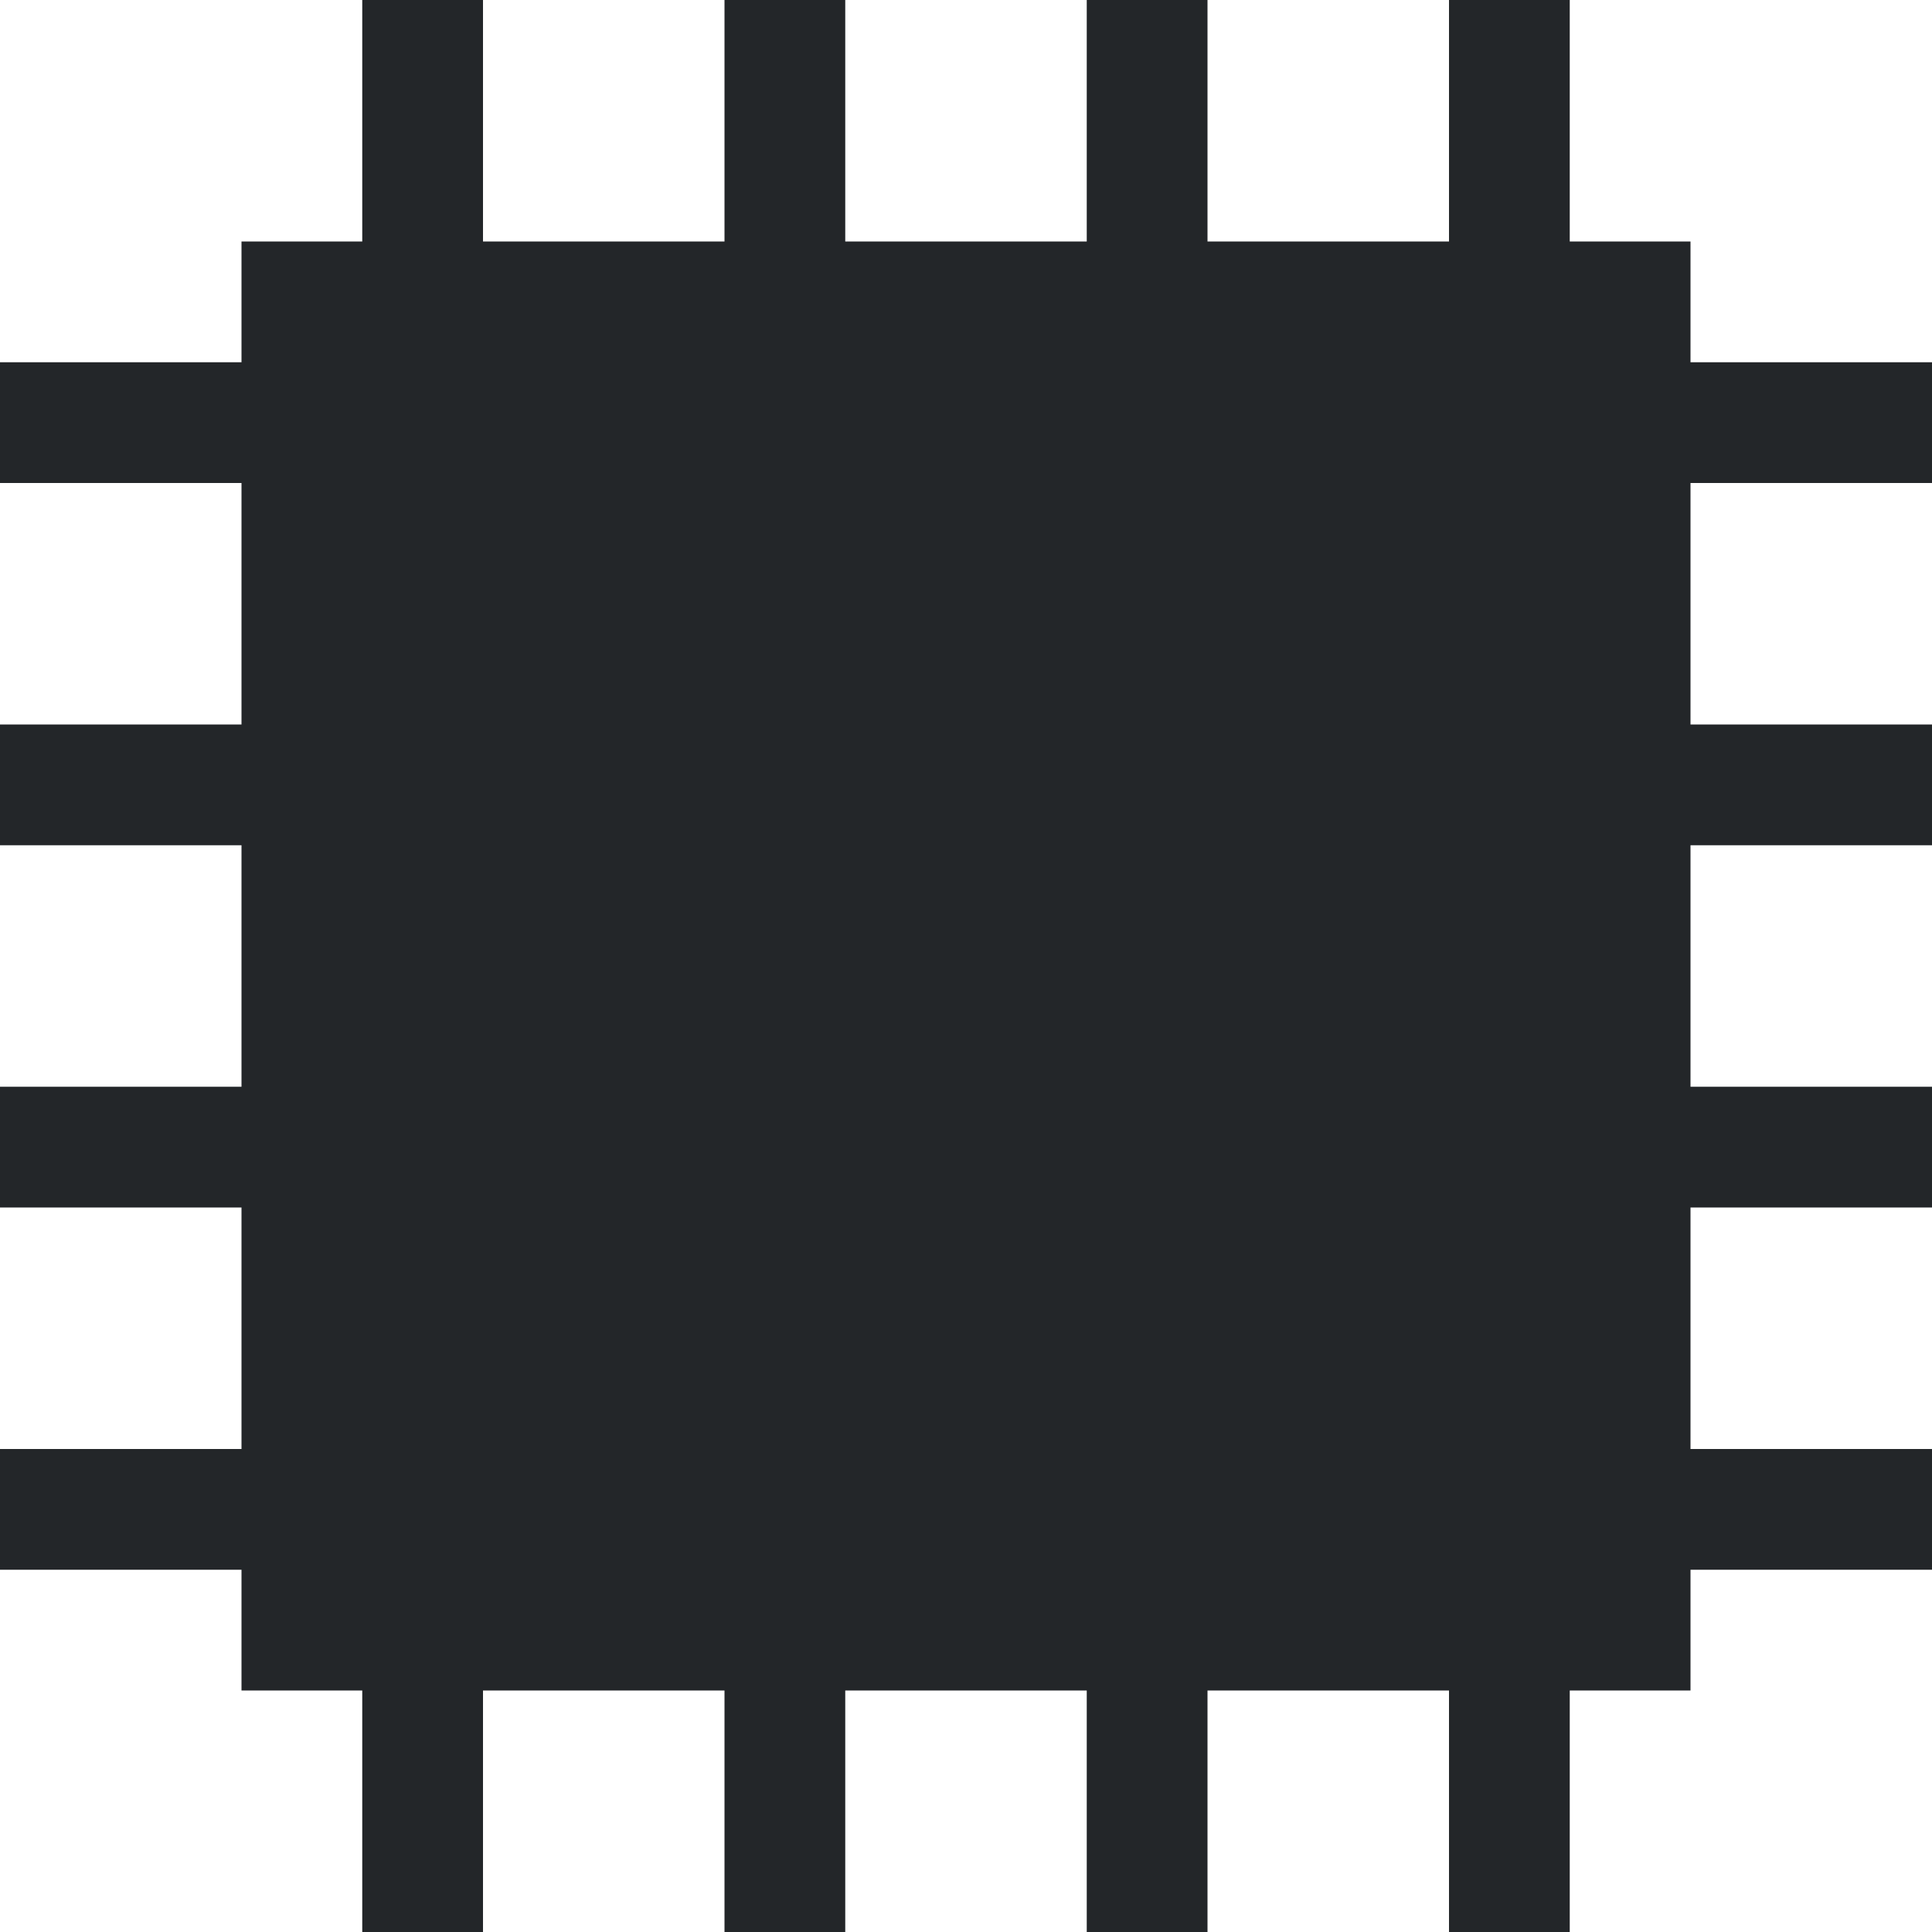
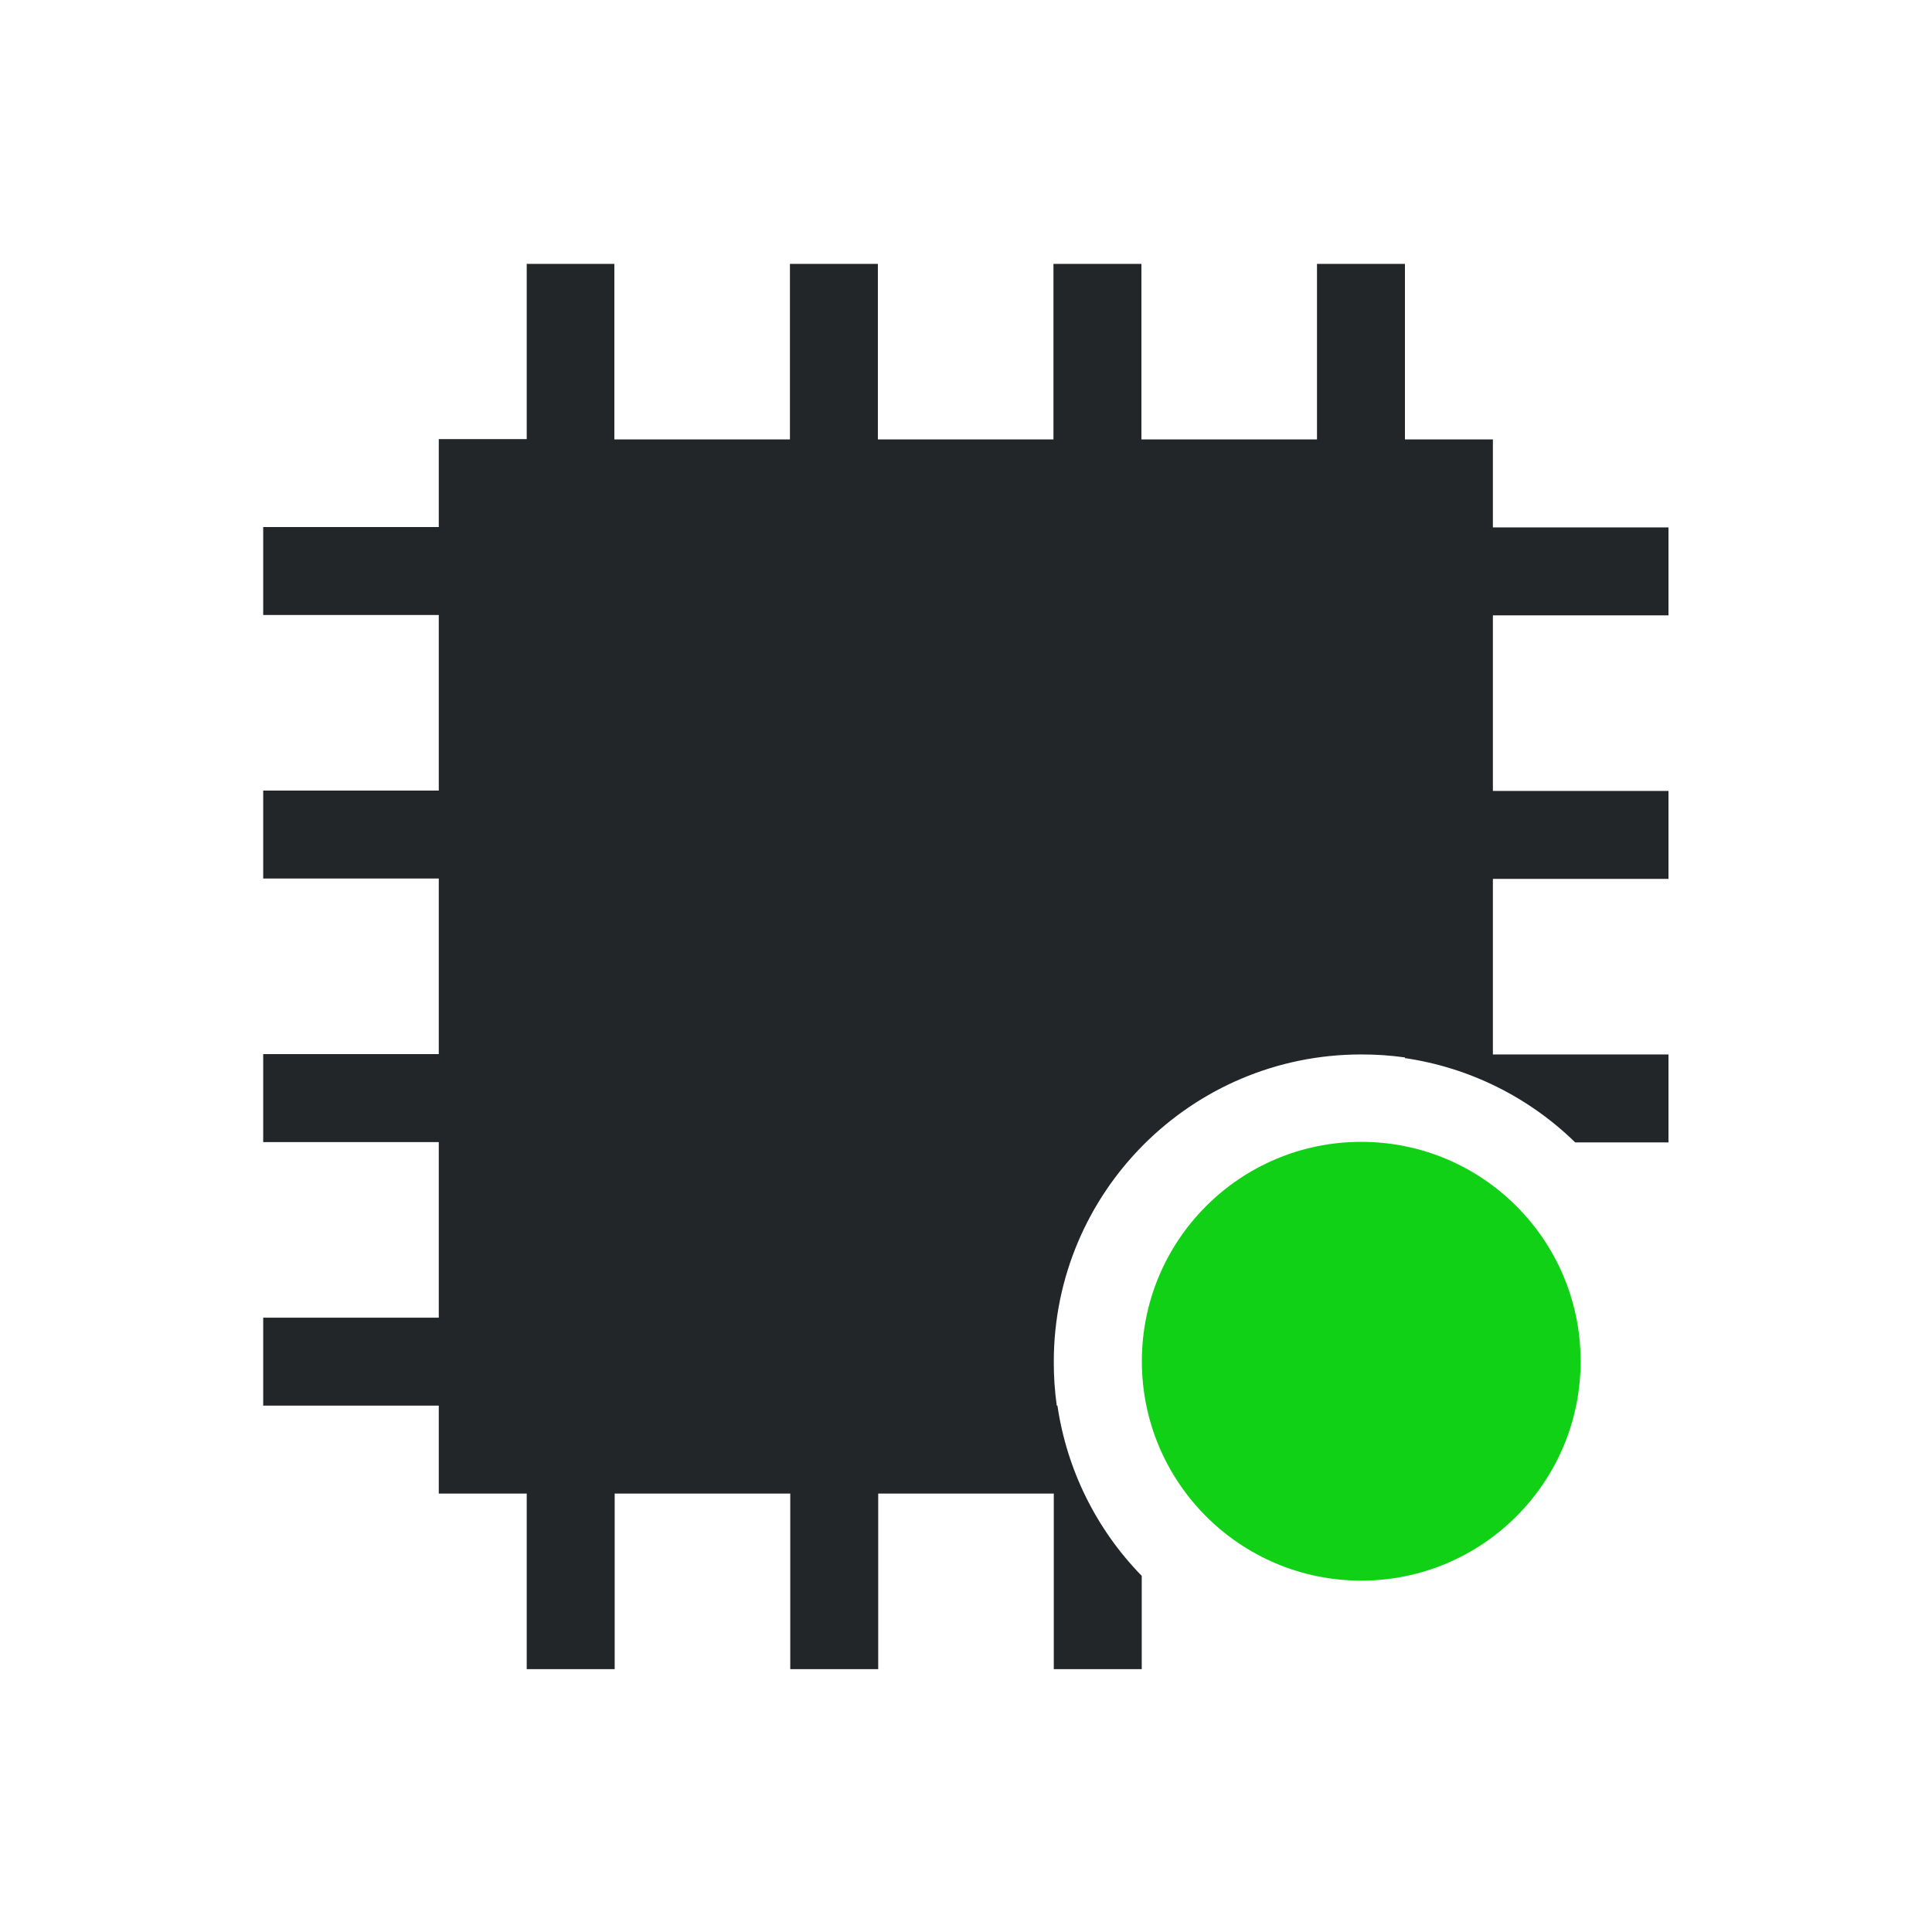
- <svg xmlns="http://www.w3.org/2000/svg" style="isolation:isolate" viewBox="0 0 128 128" width="128pt" height="128pt">
-   <defs>
-     <style id="current-color-scheme" type="text/css">
-             .ColorScheme-Text {
-             color:#232629;
-             }
-         </style>
-   </defs>
-   <rect height="128" width="128" opacity="0" />
-   <path d=" M 24 0 L 24 16 L 16 16 L 16 24 L 0 24 L 0 32 L 16 32 L 16 48 L 0 48 L 0 56 L 16 56 L 16 72 L 0 72 L 0 80 L 16 80 L 16 96 L 0 96 L 0 104 L 16 104 L 16 112 L 24 112 L 24 128 L 32 128 L 32 112 L 48 112 L 48 128 L 56 128 L 56 112 L 72 112 L 72 128 L 80 128 L 80 112 L 96 112 L 96 128 L 104 128 L 104 112 L 112 112 L 112 104 L 128 104 L 128 96 L 112 96 L 112 80 L 128 80 L 128 72 L 112 72 L 112 56 L 128 56 L 128 48 L 112 48 L 112 32 L 128 32 L 128 24 L 112 24 L 112 16 L 104 16 L 104 0 L 96 0 L 96 16 L 80 16 L 80 0 L 72 0 L 72 16 L 56 16 L 56 0 L 48 0 L 48 16 L 32 16 L 32 0 L 24 0 Z " fill="currentColor" class="ColorScheme-Text" />
+ <svg xmlns="http://www.w3.org/2000/svg" width="22" height="22" version="1.1" viewBox="0 0 5.821 5.821">
+   <style type="text/css" id="current-color-scheme">
+         .ColorScheme-Text {
+         color:#232629;
+         }
+     </style>
+   <path d="m1.587 0.794v0.529h-0.265v0.265h-0.529v0.265h0.529v0.529h-0.529v0.265h0.529v0.529h-0.529v0.265h0.529v0.529h-0.529v0.265h0.529v0.265h0.265v0.529h0.265v-0.529h0.529v0.529h0.265v-0.529h0.529v0.529h0.265v-0.281a0.926 0.926 0 0 1-0.254-0.513h-0.002a0.926 0.926 0 0 1-0.009-0.132 0.926 0.926 0 0 1 0.926-0.926 0.926 0.926 0 0 1 0.132 0.009v0.002a0.926 0.926 0 0 1 0.513 0.254h0.281v-0.265h-0.529v-0.529h0.529v-0.265h-0.529v-0.529h0.529v-0.265h-0.529v-0.265h-0.265v-0.529h-0.265v0.529h-0.529v-0.529h-0.265v0.529h-0.529v-0.529h-0.265v0.529h-0.529v-0.529h-0.265z" class="ColorScheme-Text" fill="currentColor" stroke-width=".216" />
+   <g transform="rotate(45,2.76131,3.905459)">
+     <path transform="rotate(-45)" d="m1.192 4.91a0.661 0.661 0 0 1-0.661 0.661 0.661 0.661 0 0 1-0.661-0.661 0.661 0.661 0 0 1 0.661-0.661 0.661 0.661 0 0 1 0.661 0.661z" fill="#11d116" stroke-linecap="round" stroke-width=".265" />
+   </g>
</svg>
